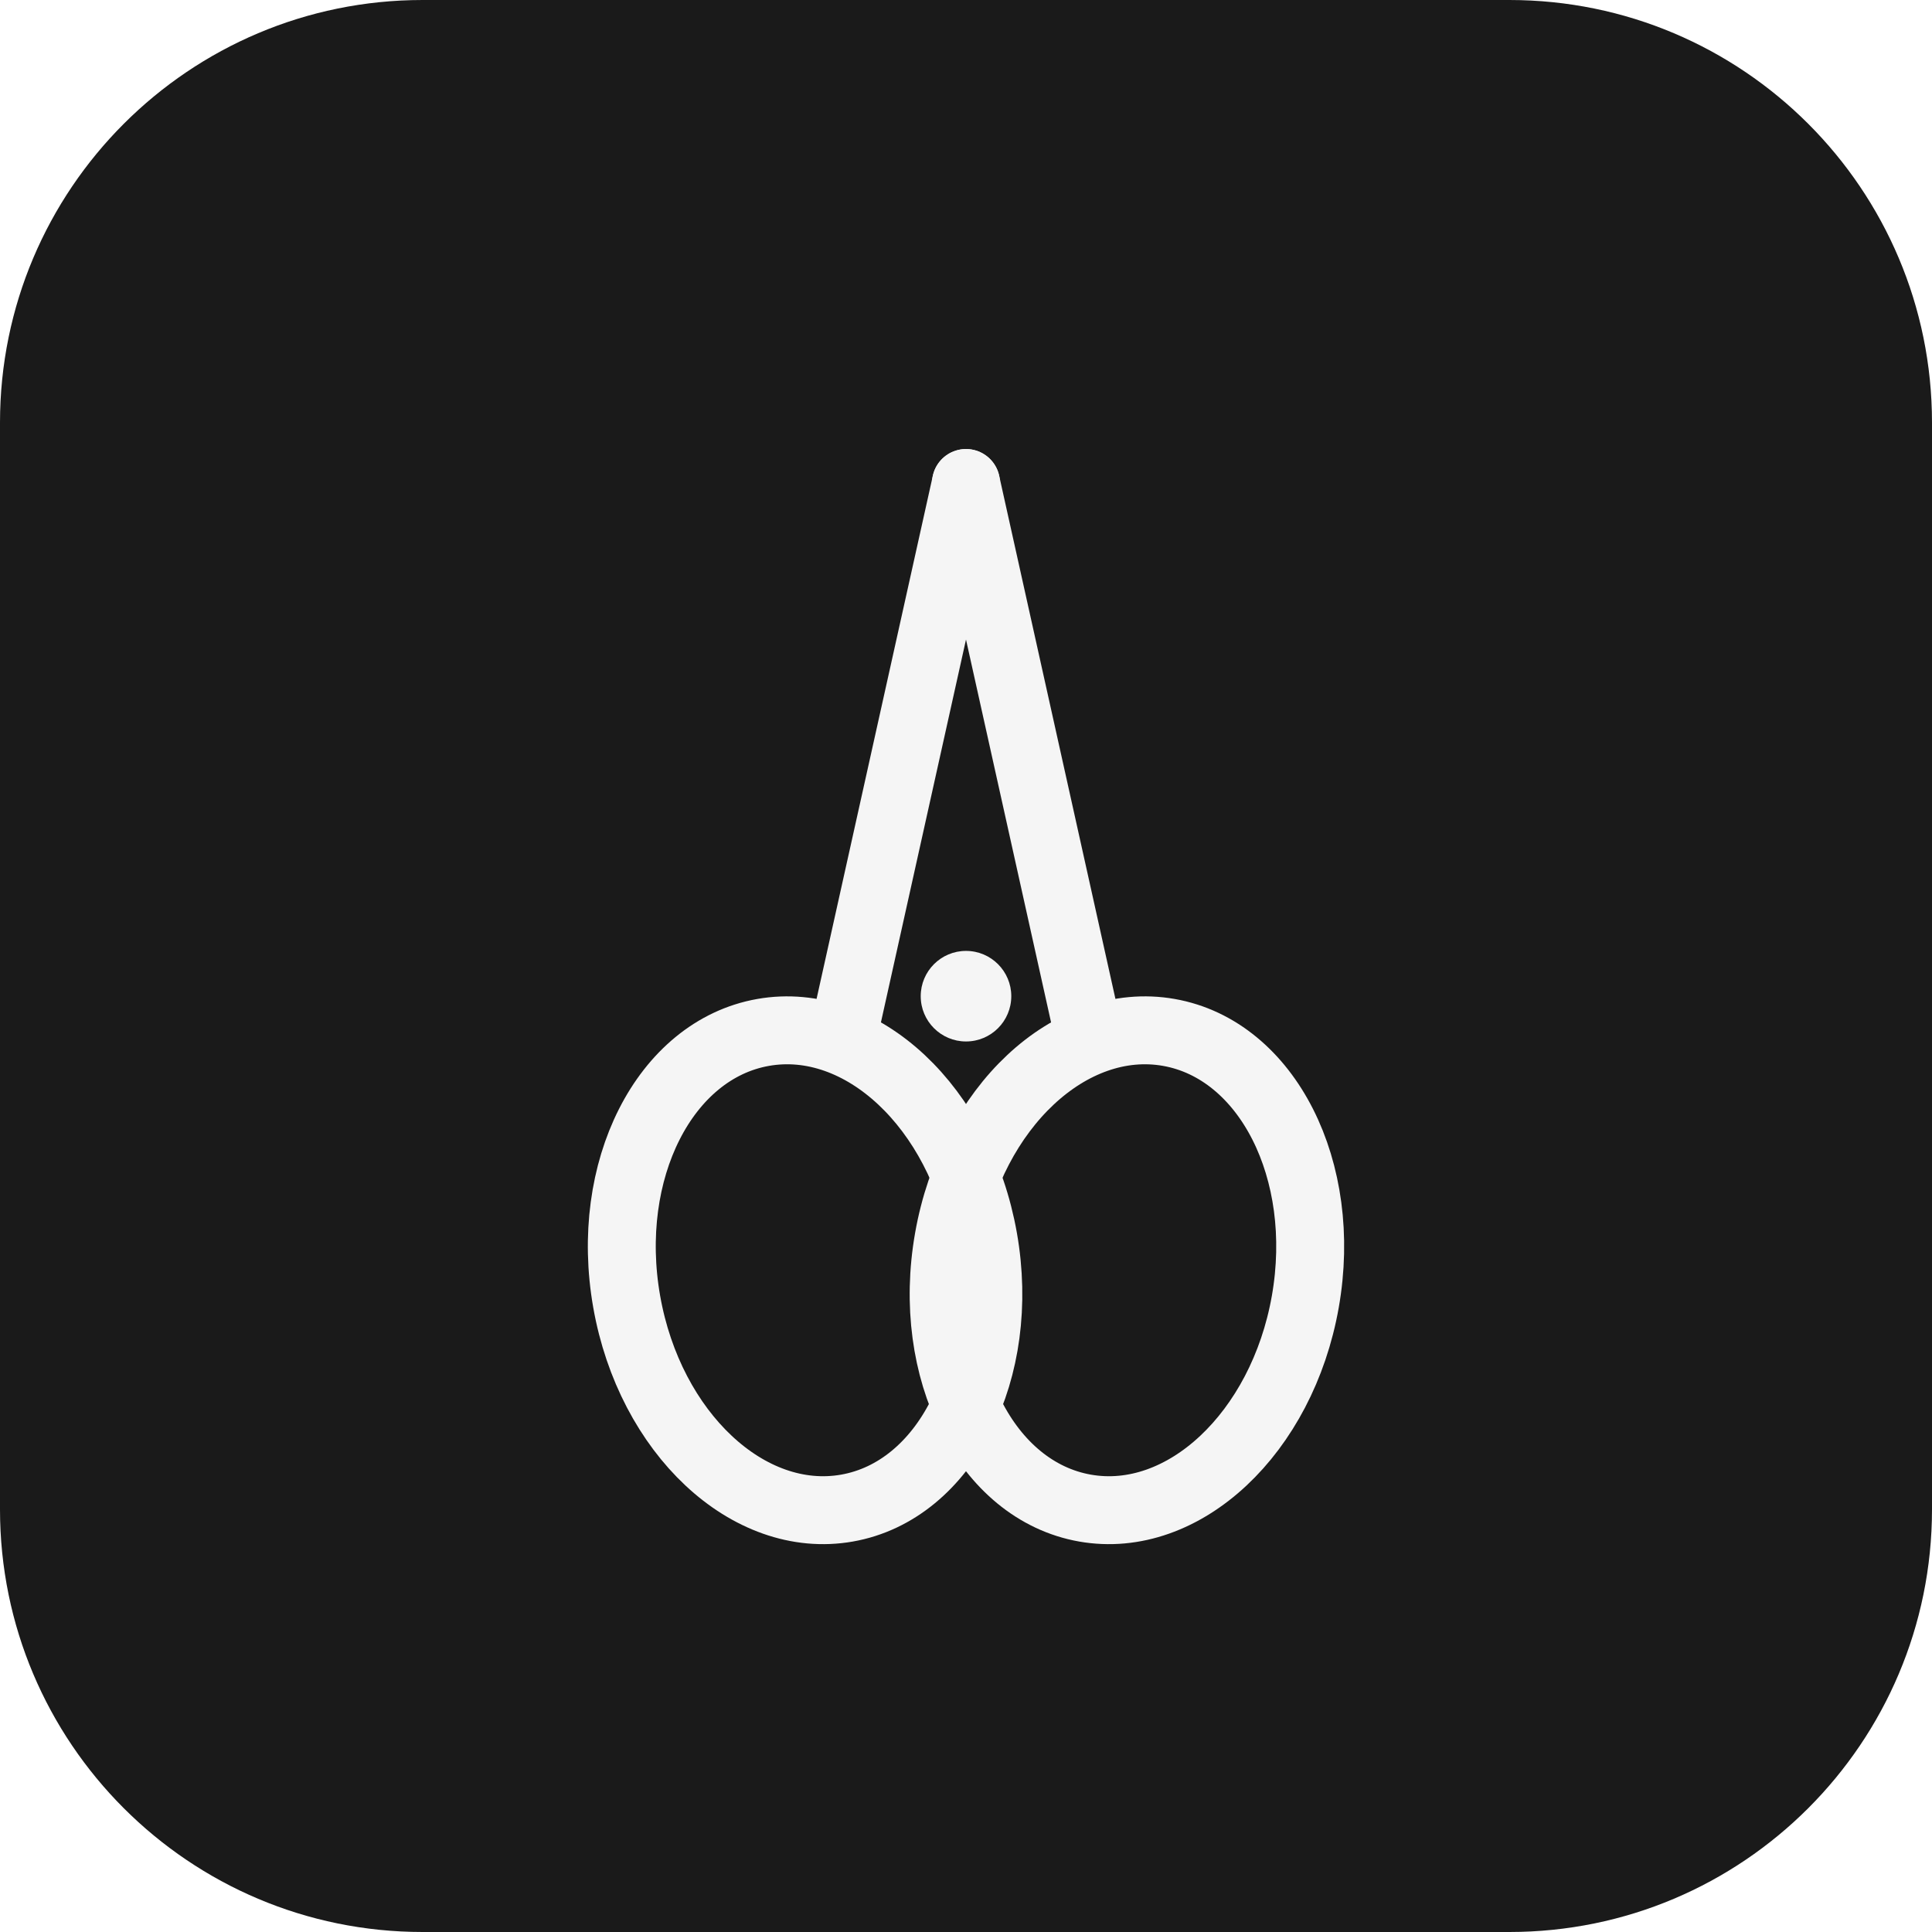
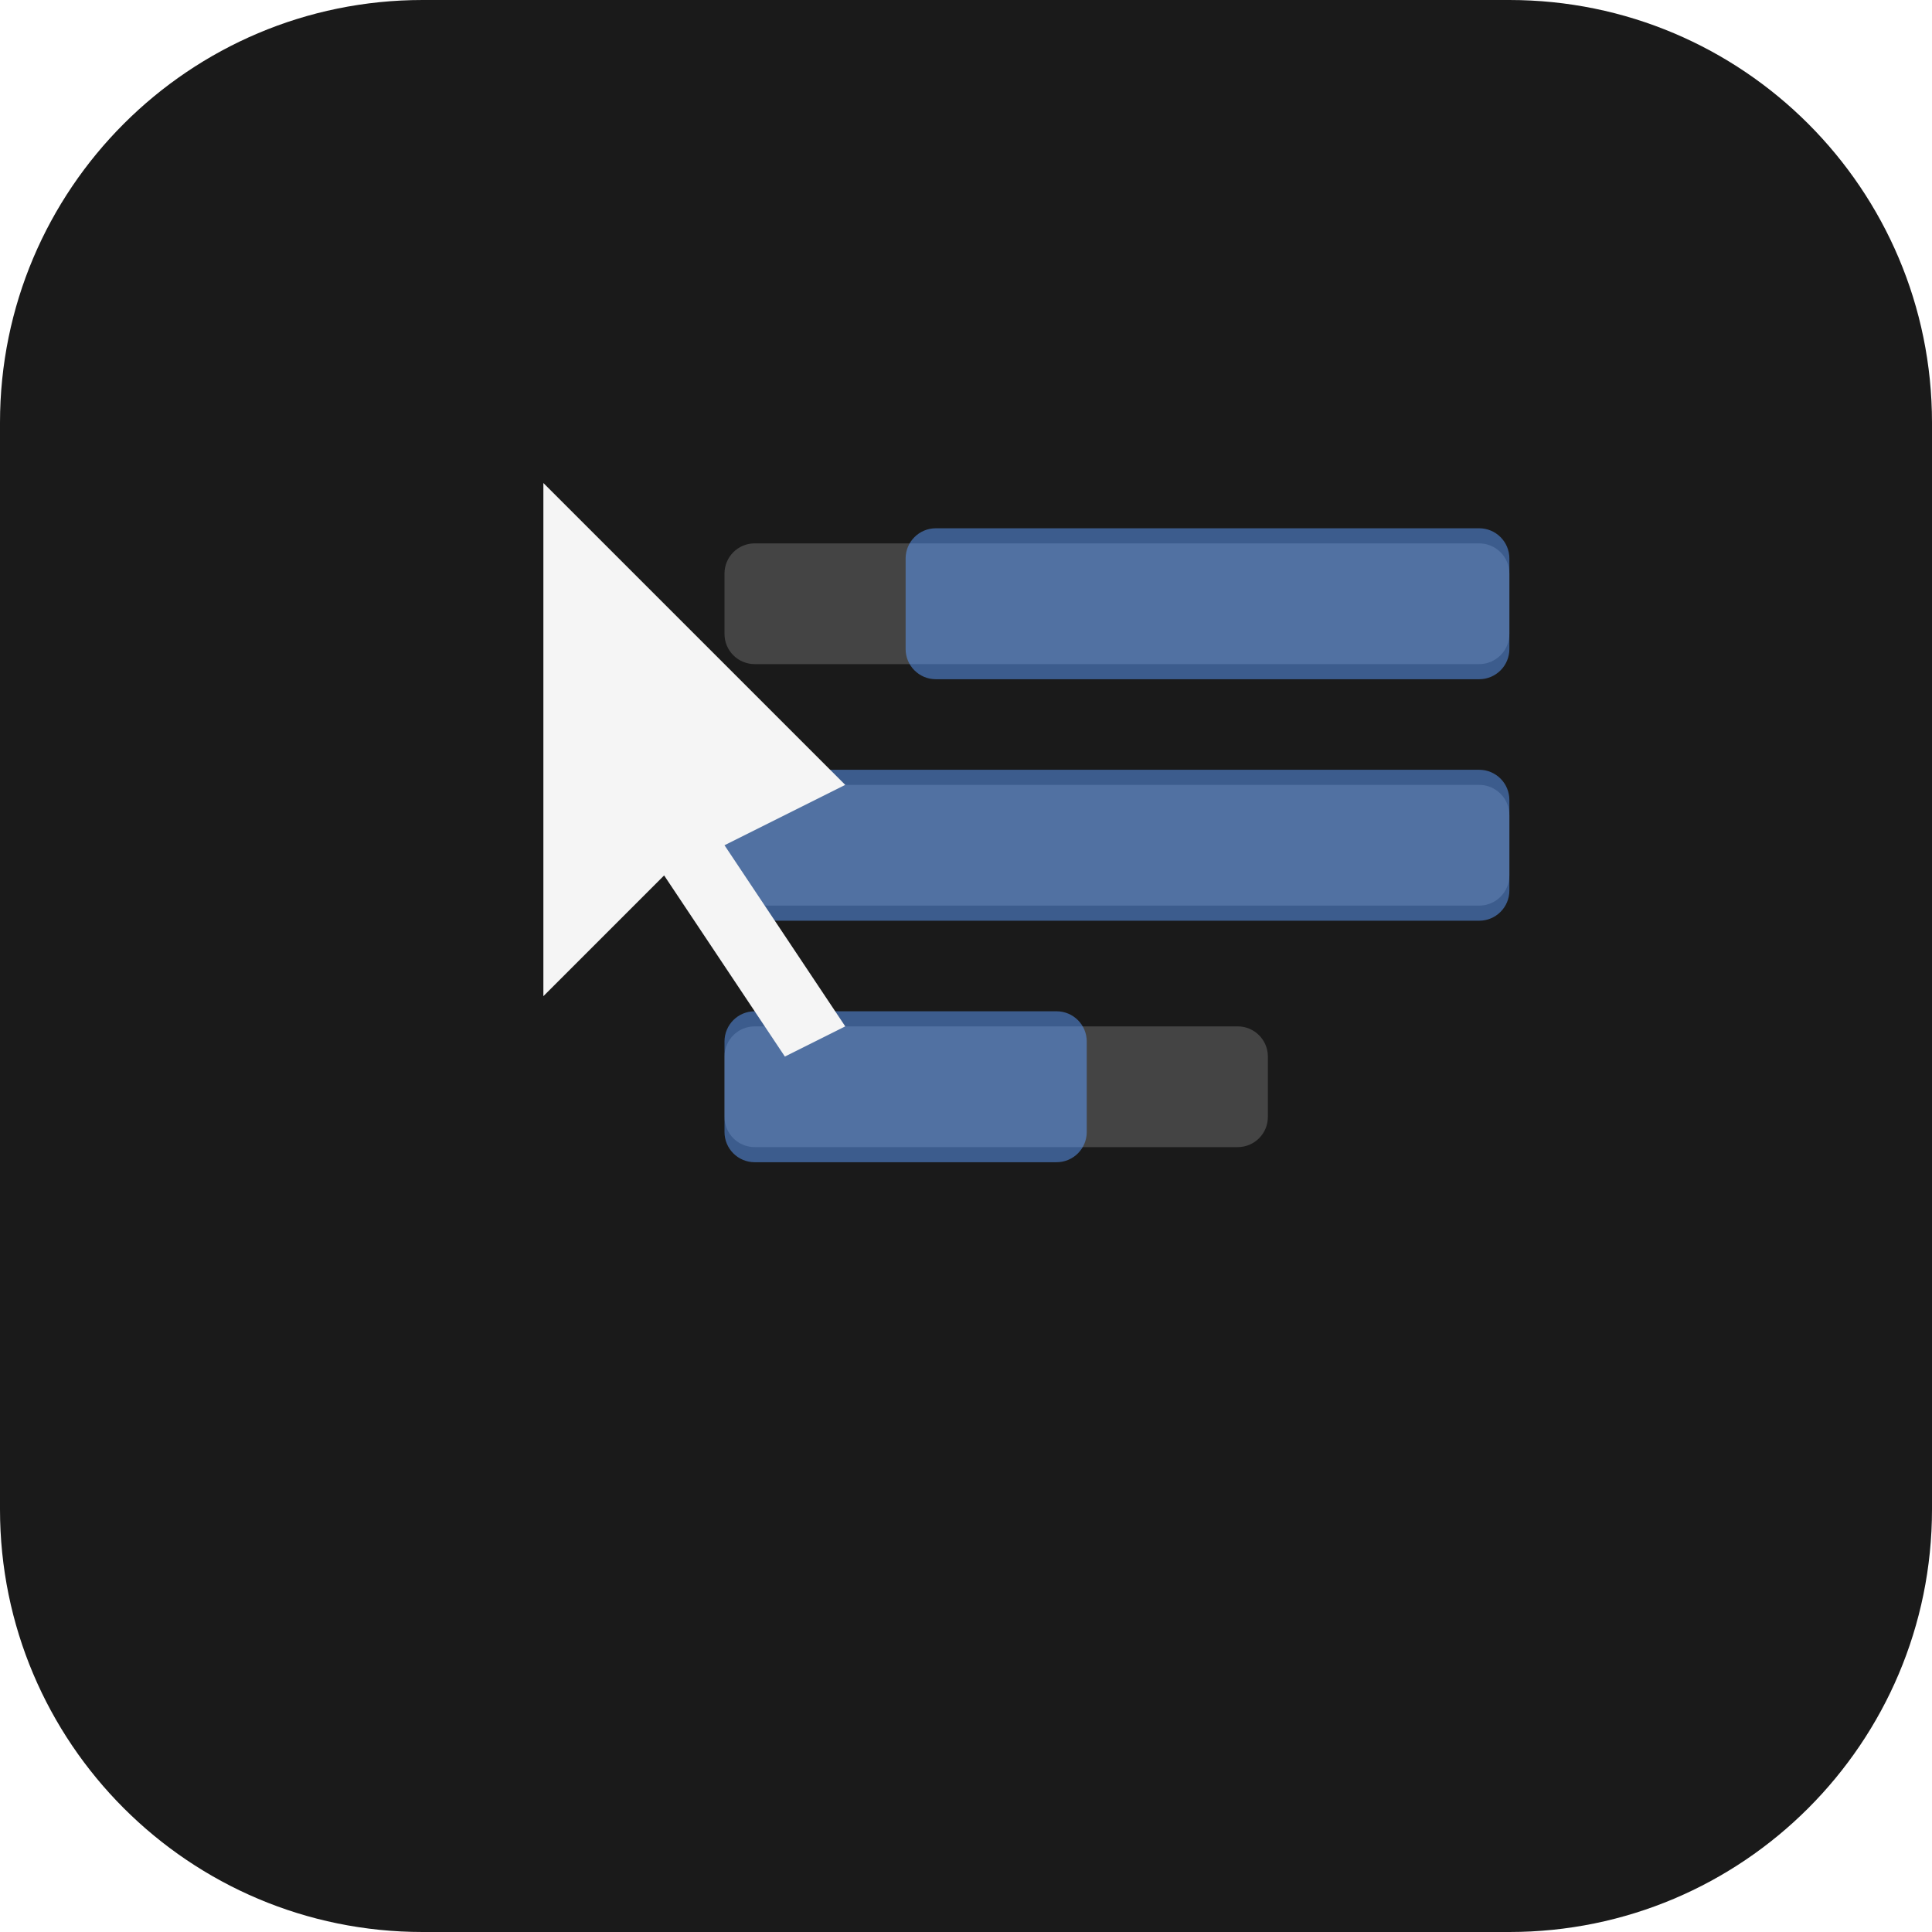
<svg xmlns="http://www.w3.org/2000/svg" viewBox="0 0 128 128" fill="none">
  <rect width="128" height="128" rx="28" fill="#1a1a1a" />
-   <g transform="translate(64,64)">
-     <ellipse cx="-14" cy="18" rx="12" ry="16" stroke="#f5f5f5" stroke-width="4.5" fill="none" transform="rotate(-10)" />
-     <ellipse cx="14" cy="18" rx="12" ry="16" stroke="#f5f5f5" stroke-width="4.5" fill="none" transform="rotate(10)" />
-     <line x1="-8" y1="4" x2="0" y2="-32" stroke="#f5f5f5" stroke-width="4.5" stroke-linecap="round" />
-     <line x1="8" y1="4" x2="0" y2="-32" stroke="#f5f5f5" stroke-width="4.5" stroke-linecap="round" />
-     <circle cx="0" cy="2" r="3" fill="#f5f5f5" />
+   <g transform="translate(28, 24)">
+     <rect x="20" y="12" width="52" height="8" rx="2" fill="#444" />
+     <rect x="20" y="28" width="52" height="8" rx="2" fill="#444" />
+     <rect x="20" y="44" width="36" height="8" rx="2" fill="#444" />
+     <rect x="32" y="11" width="40" height="10" rx="2" fill="#5e9eff" opacity="0.5" />
+     <rect x="20" y="27" width="52" height="10" rx="2" fill="#5e9eff" opacity="0.5" />
+     <rect x="20" y="43" width="24" height="10" rx="2" fill="#5e9eff" opacity="0.5" />
+     <polygon points="8,8 8,42 16,34 24,46 28,44 20,32 28,28" fill="#f5f5f5" />
  </g>
</svg>
